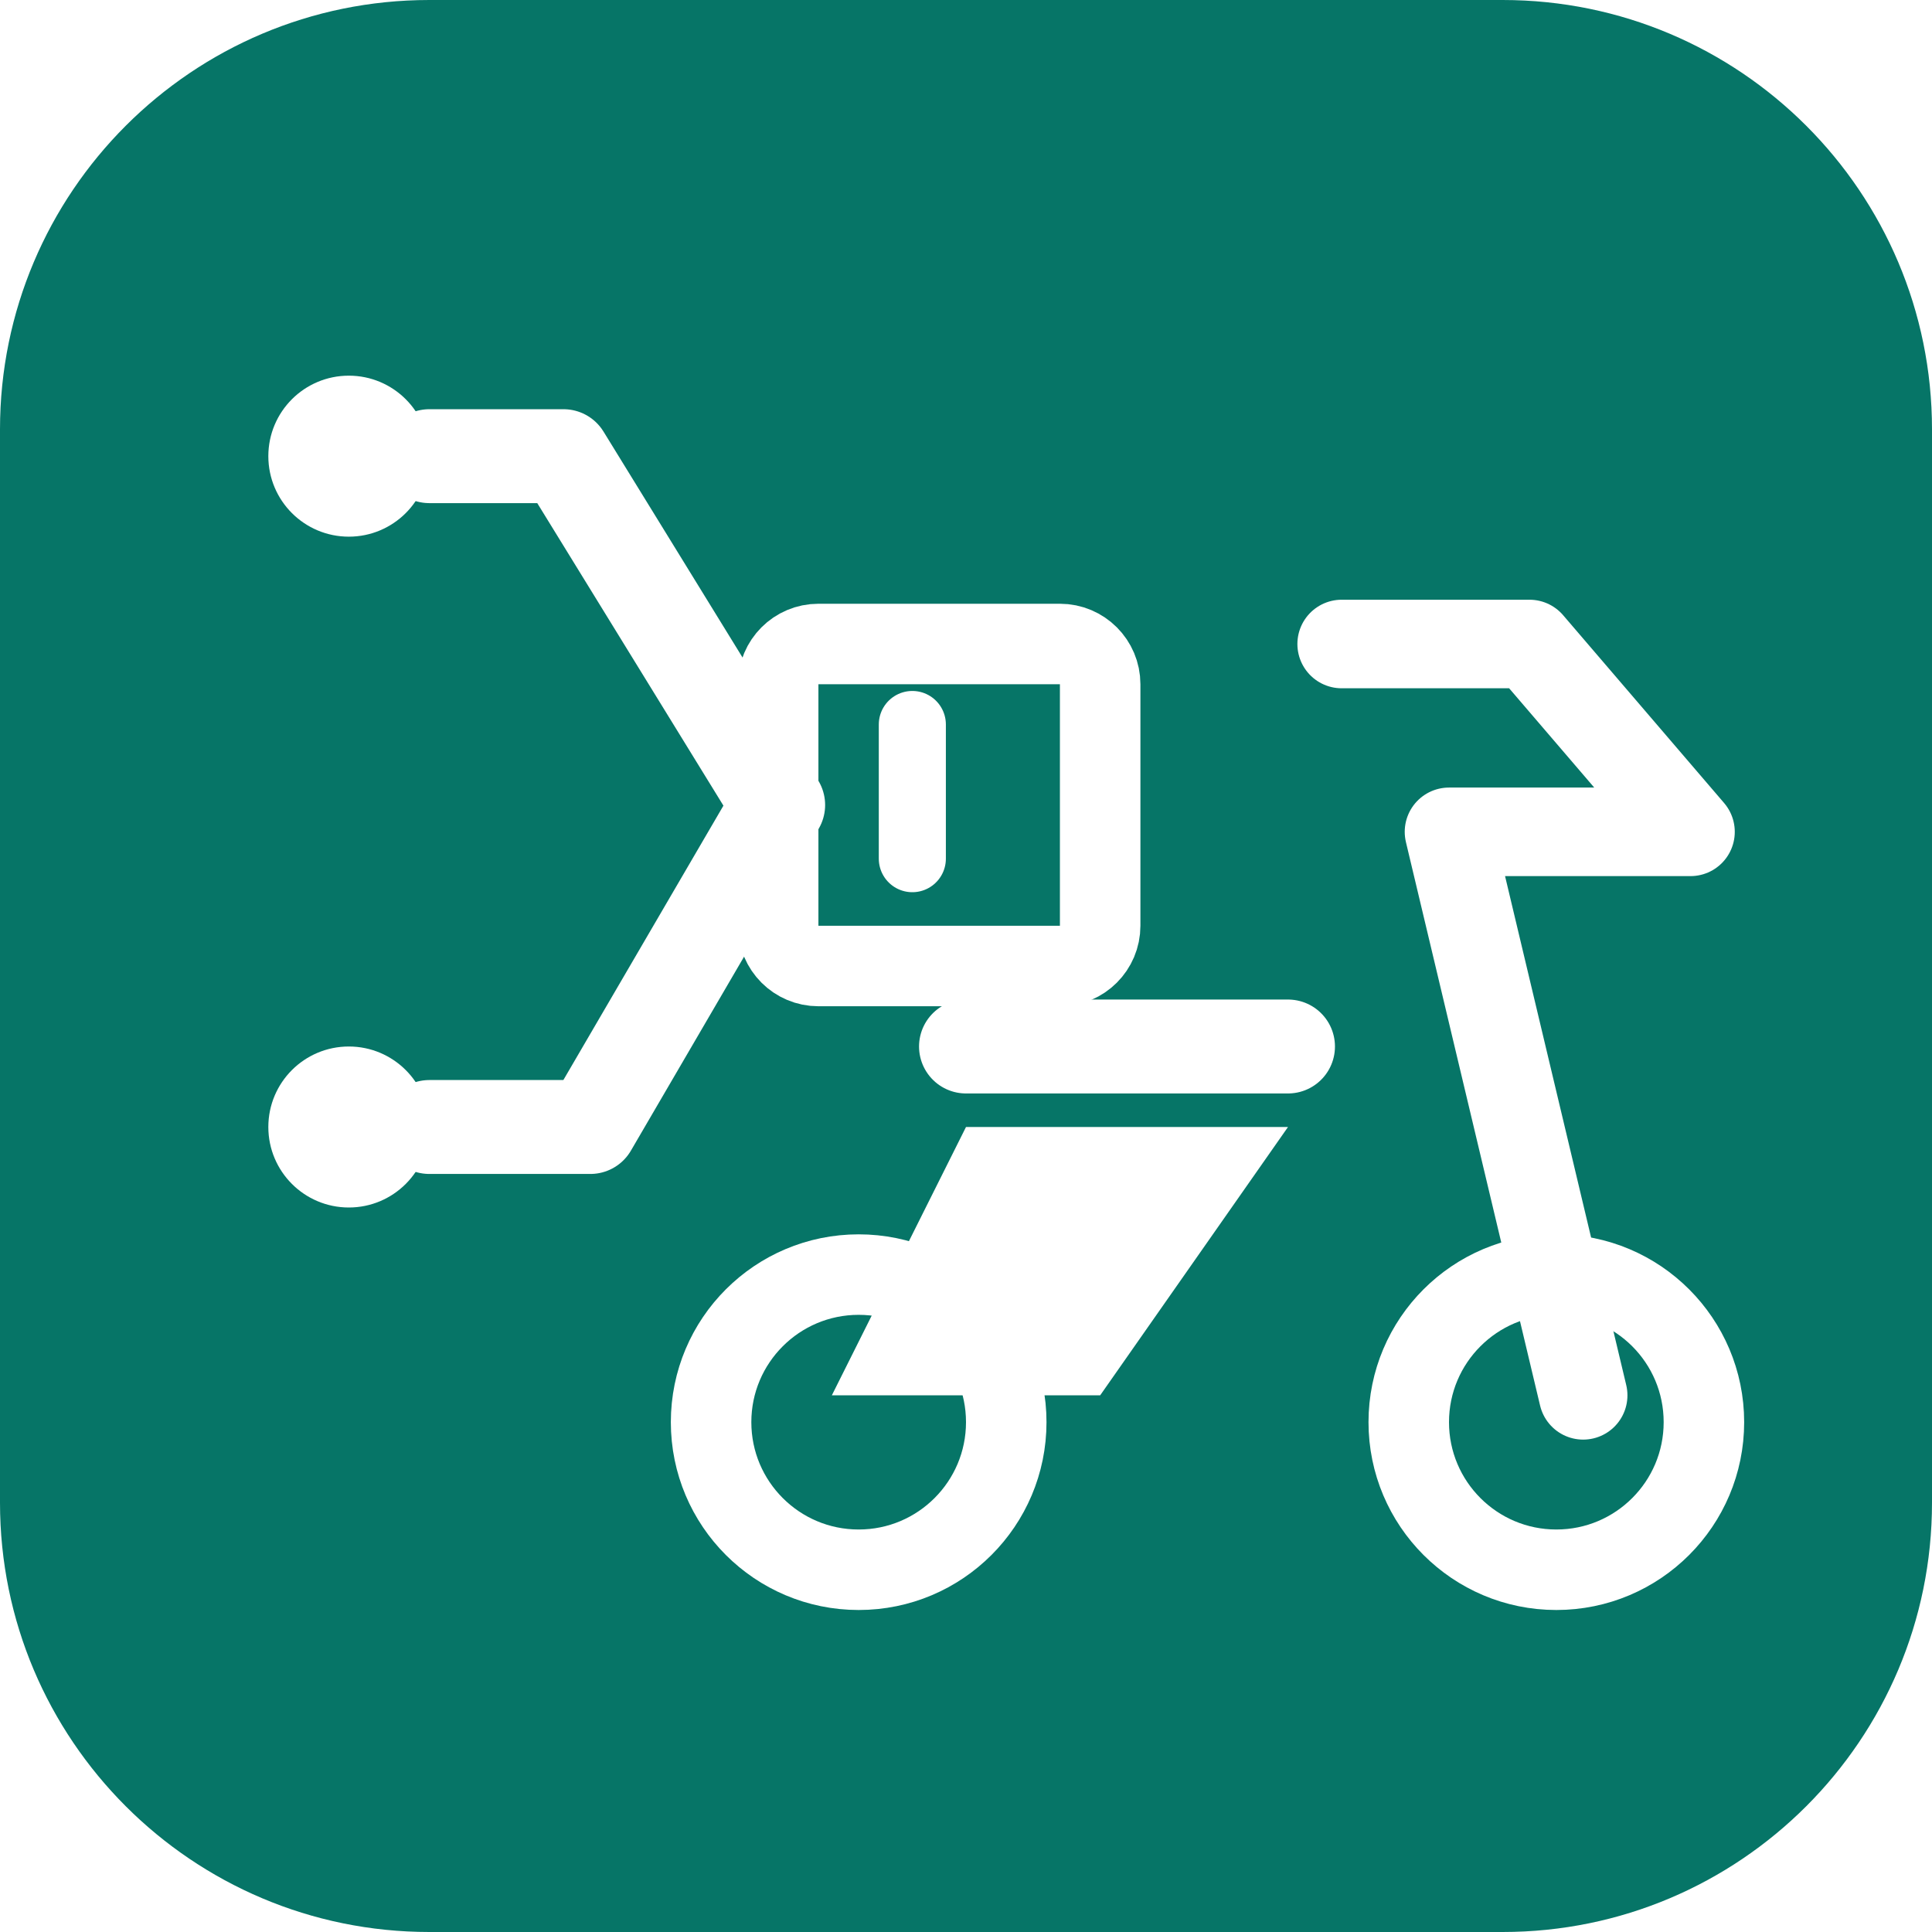
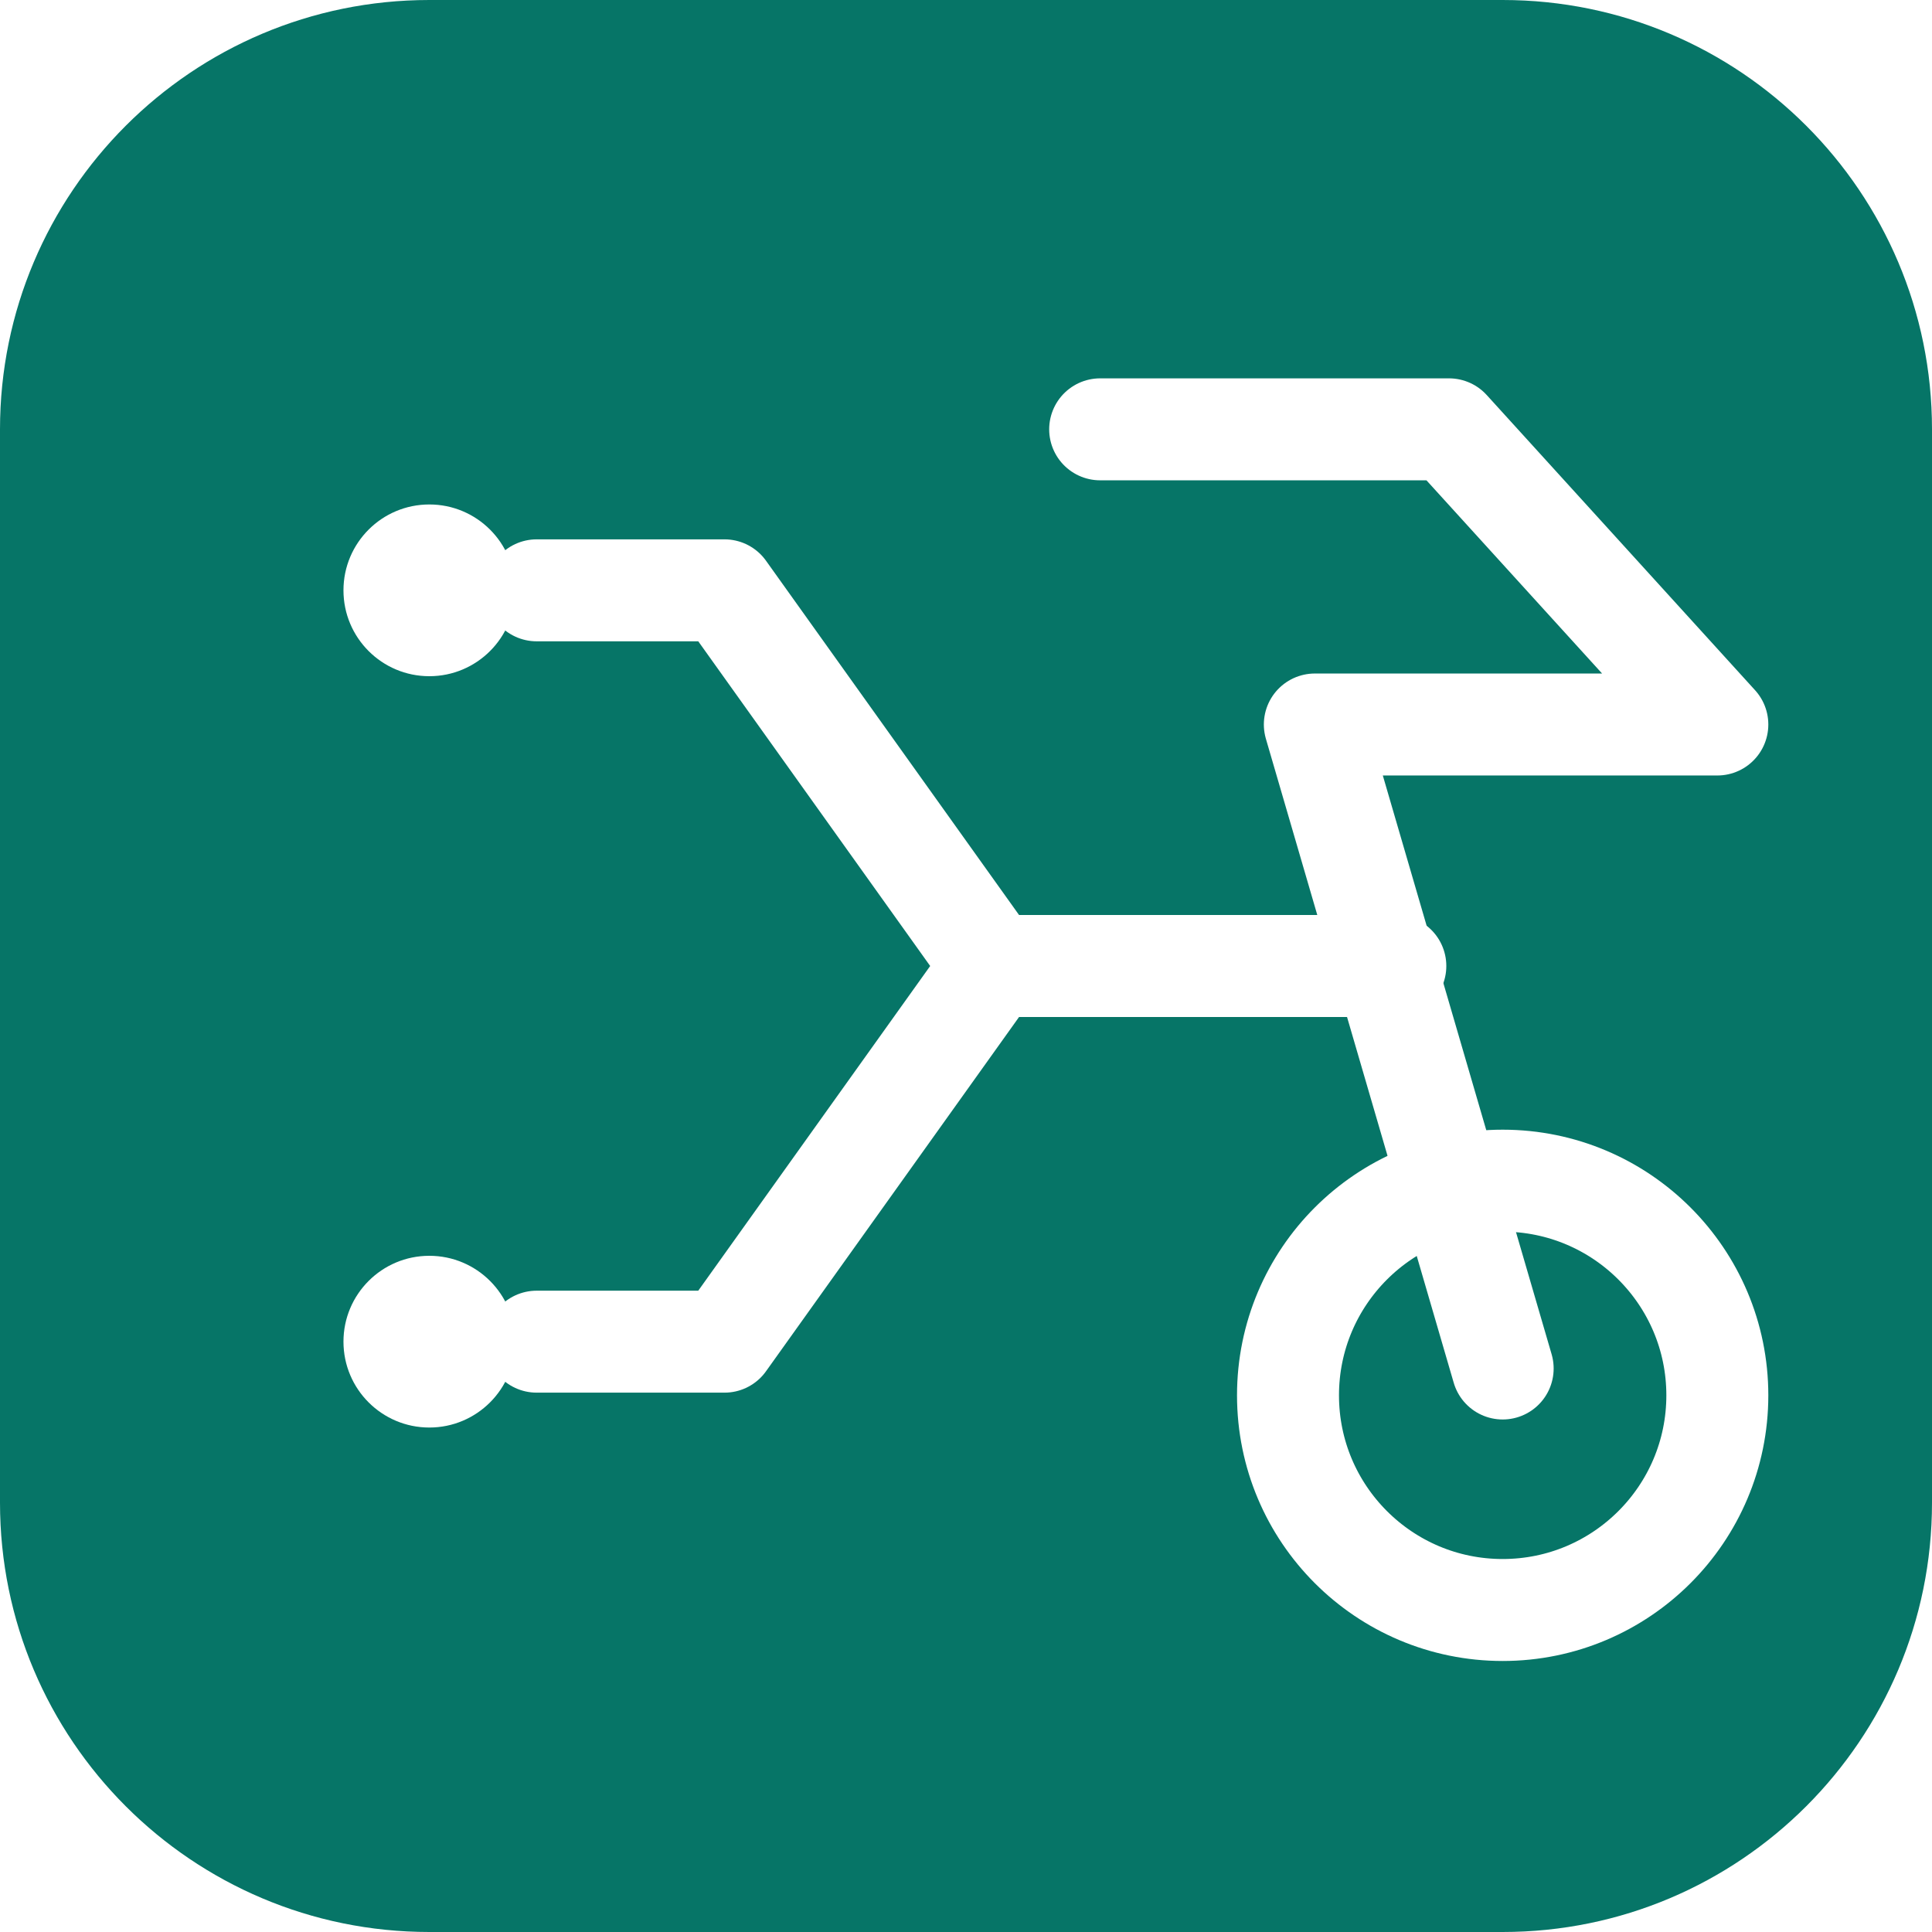
<svg xmlns="http://www.w3.org/2000/svg" viewBox="0 0 72 72">
  <rect width="72" height="72" rx="16" fill="#067567" />
  <g transform="translate(4 4)" color="#fff">
-     <path d="M12 13h5l8 13M12 38h6l7-12" fill="none" stroke="currentColor" stroke-width="3.5" stroke-linecap="round" stroke-linejoin="round" />
-     <circle cx="9" cy="13" r="3" fill="currentColor" />
-     <circle cx="9" cy="38" r="3" fill="currentColor" />
-     <rect x="25" y="20" width="12" height="12" rx="1.5" fill="none" stroke="currentColor" stroke-width="3" />
-     <path d="M30 23v5" stroke="currentColor" stroke-width="2.5" stroke-linecap="round" />
-     <path d="M32 35h12" stroke="currentColor" stroke-width="3.5" stroke-linecap="round" />
-     <path d="M32 38h12l-7 10H27Z" fill="currentColor" />
-     <path d="M46 20h7l6 7h-9l5 21" fill="none" stroke="currentColor" stroke-width="3.3" stroke-linecap="round" stroke-linejoin="round" />
-     <circle cx="28" cy="49" r="5.5" fill="none" stroke="currentColor" stroke-width="3" />
-     <circle cx="54" cy="49" r="5.5" fill="none" stroke="currentColor" stroke-width="3" />
+     <path d="M16 18h7l10 14M16 46h7l10-14h15" fill="none" stroke="currentColor" stroke-width="3.8" stroke-linecap="round" stroke-linejoin="round" />
+     <circle cx="12" cy="18" r="3.2" fill="currentColor" />
+     <circle cx="12" cy="46" r="3.2" fill="currentColor" />
+     <path d="M37 12h13l10 11H45l7 24" fill="none" stroke="currentColor" stroke-width="3.8" stroke-linecap="round" stroke-linejoin="round" />
+     <circle cx="52" cy="48" r="8" fill="none" stroke="currentColor" stroke-width="3.8" />
  </g>
</svg>
